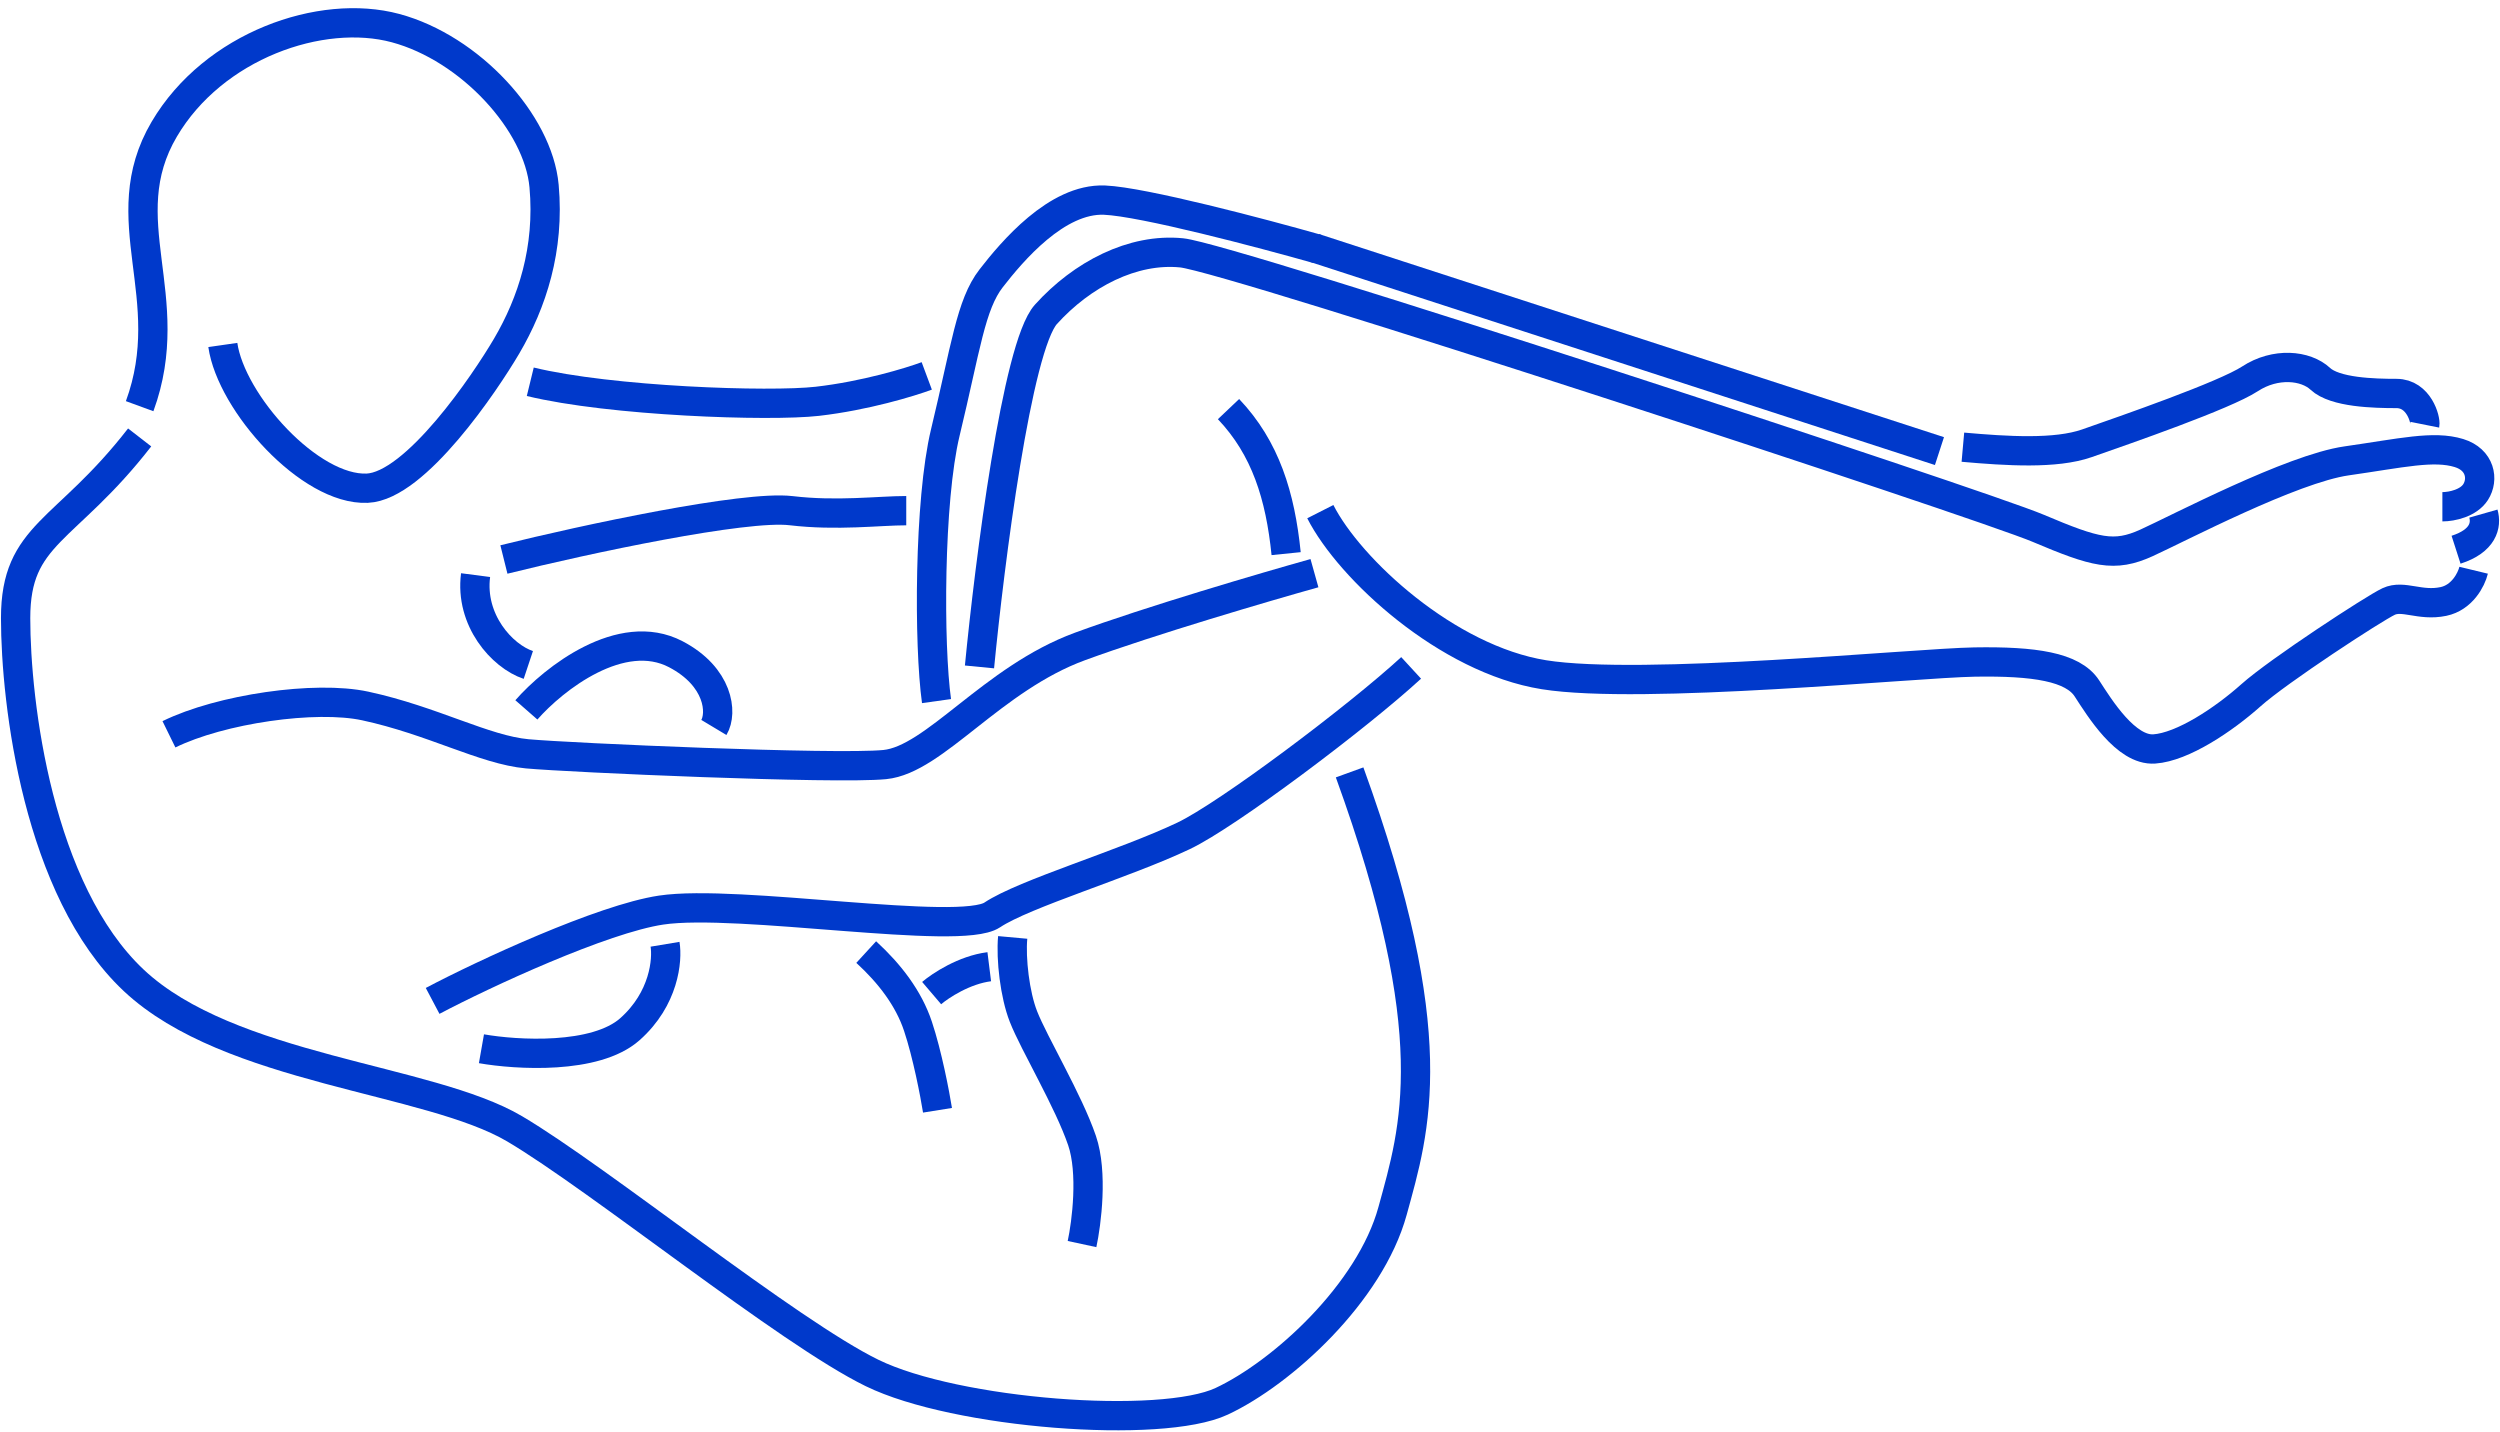
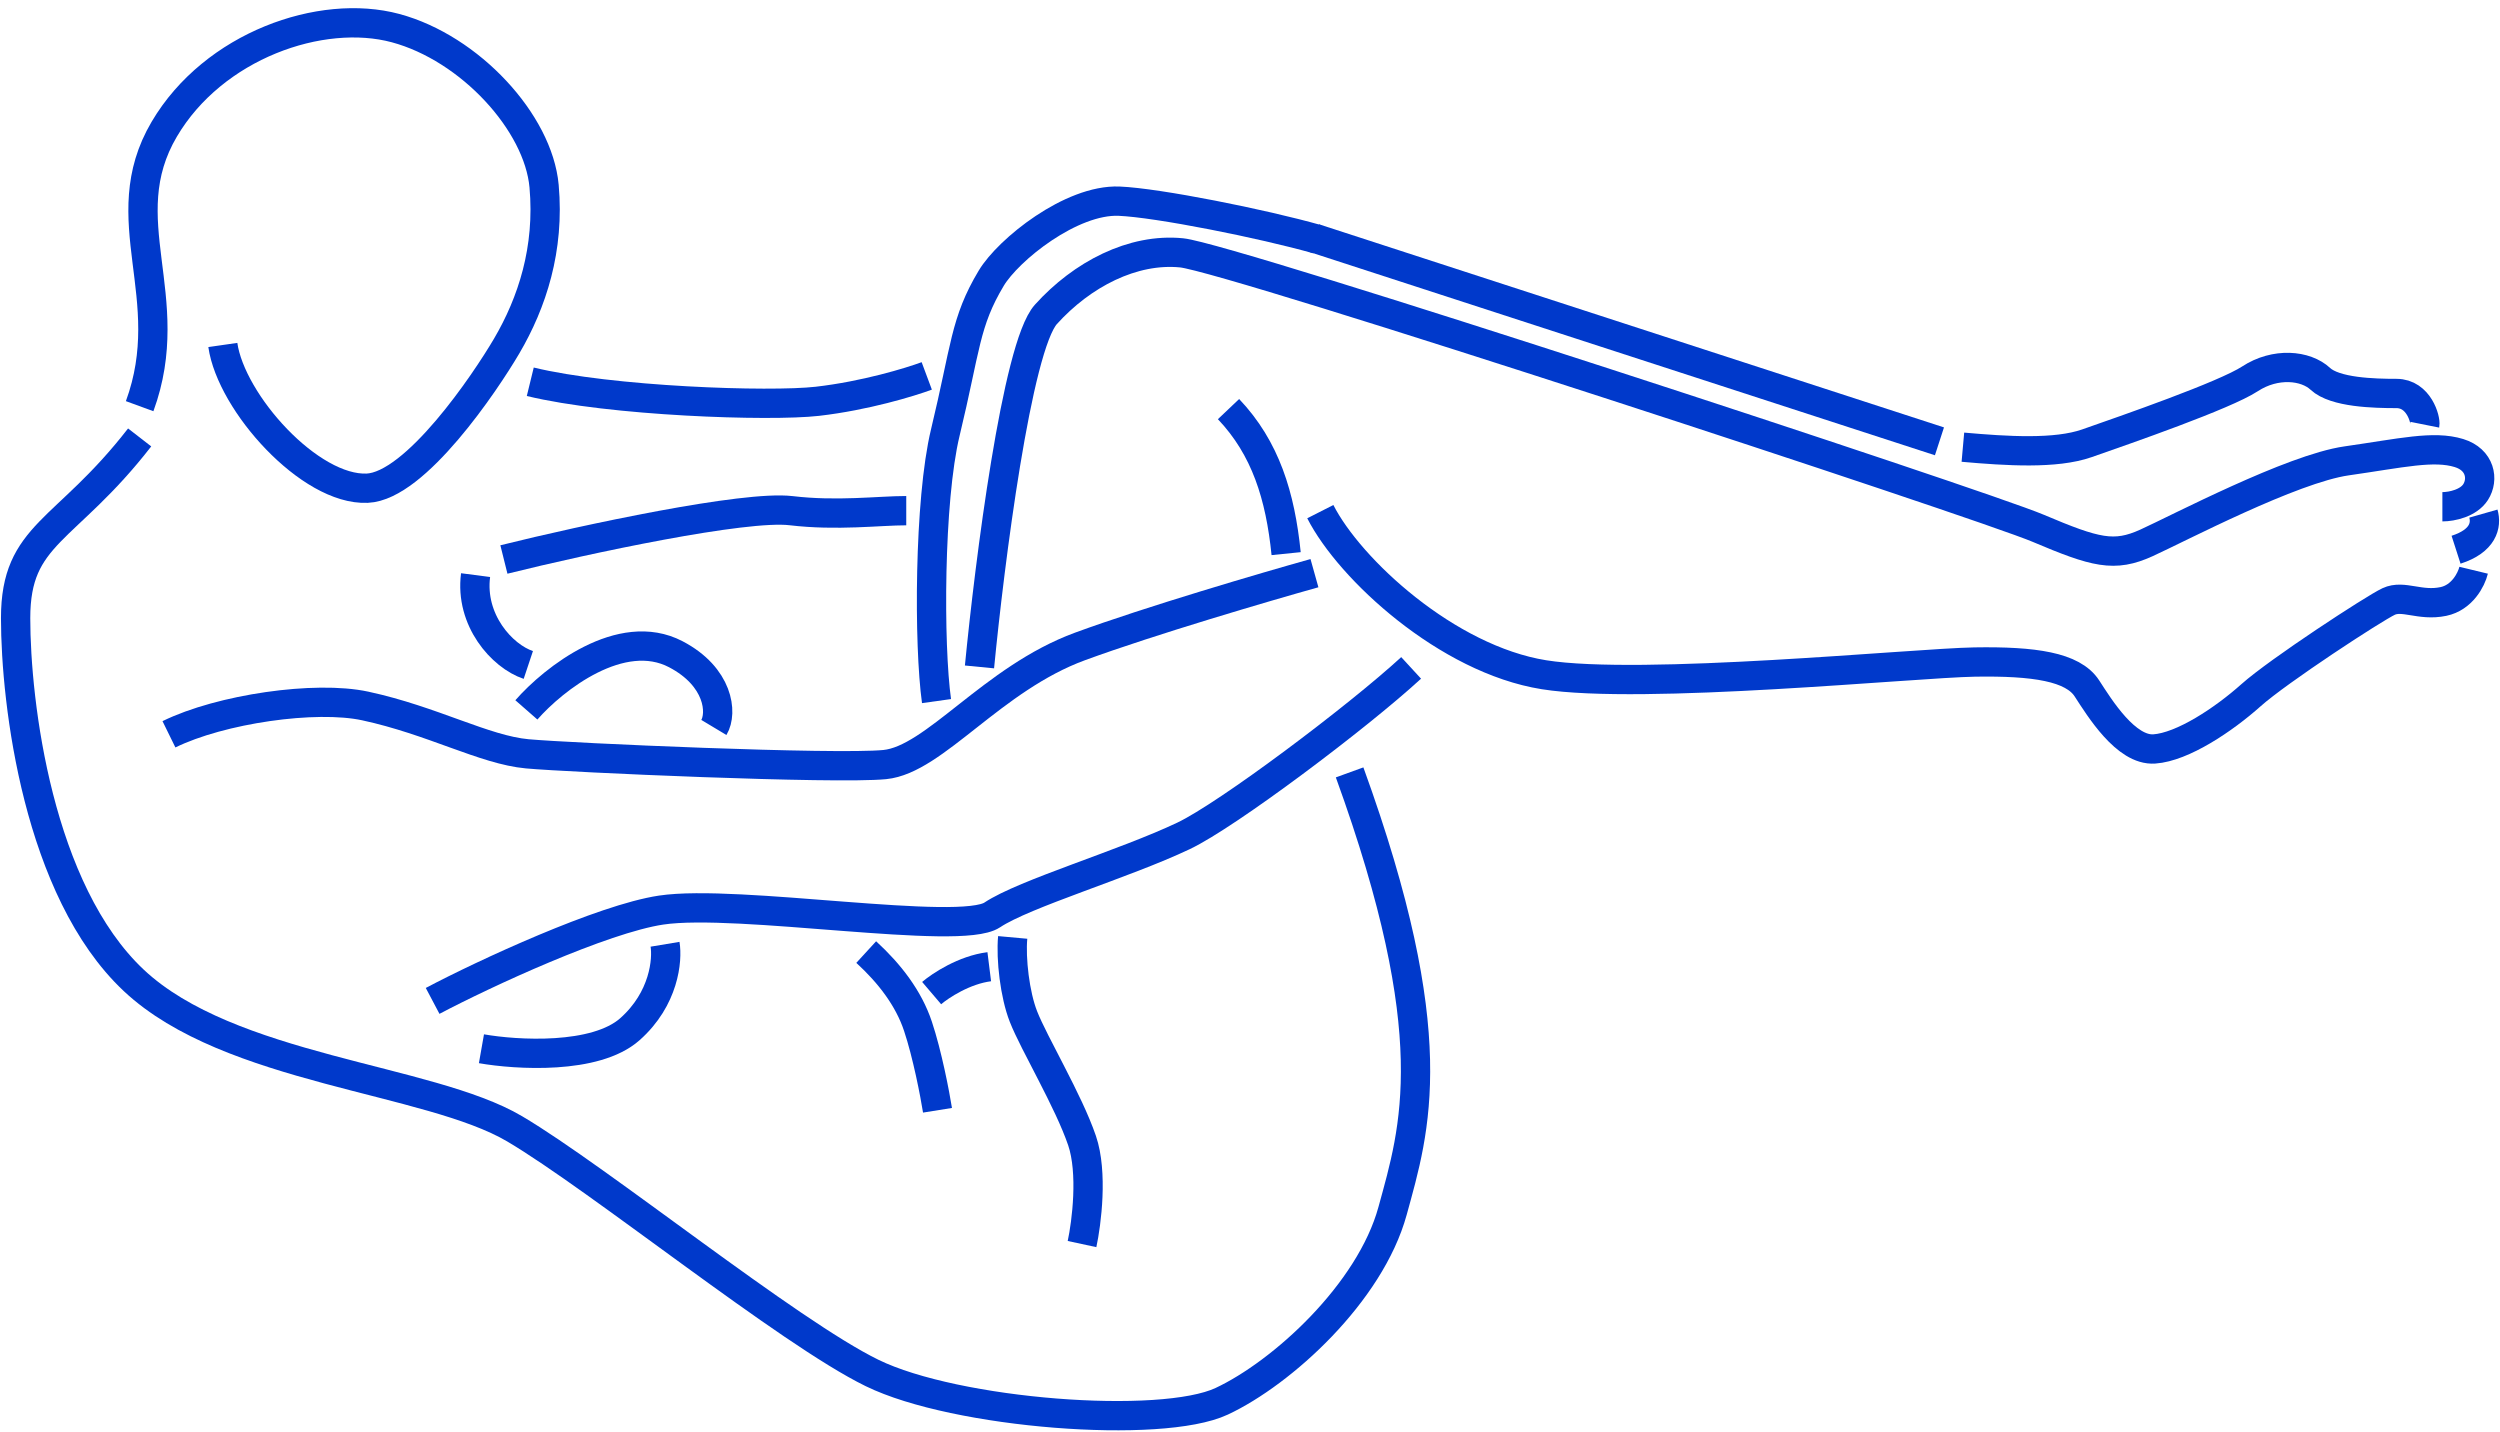
<svg xmlns="http://www.w3.org/2000/svg" width="1280" height="733" viewBox="0 0 1280 733" fill="none">
  <path d="M1005 228.962C1027.5 230.962 1052.5 232.562 1068.5 226.962C1088.5 219.962 1139 202.462 1152 193.962C1165 185.462 1180.5 186.962 1188 193.962C1195.5 200.962 1215.5 201.462 1227 201.462C1238.5 201.462 1242 214.962 1241.5 217.462" stroke="#0039CB" stroke-width="15" />
-   <path d="M71.499 207.962C91.999 151.962 56.824 112.42 84.096 66.147C109.322 23.346 164.429 4.131 202.529 14.398C240.629 24.664 275.64 62.76 278.569 95.282C281.468 127.466 272.446 154.97 259.417 177.168C248.437 195.875 212.769 248.887 188 249.962C158.68 251.235 118.344 206.281 114.089 176.63" stroke="#0039CB" stroke-width="15" />
+   <path d="M71.501 207.962C92.001 151.962 56.826 112.42 84.098 66.147C109.324 23.346 164.431 4.131 202.531 14.398C240.631 24.664 275.641 62.76 278.571 95.282C281.47 127.466 272.448 154.97 259.419 177.168C248.439 195.875 212.771 248.887 188.002 249.962C158.682 251.235 118.346 206.281 114.091 176.63" stroke="#0039CB" stroke-width="15" />
  <path d="M71.5 223.962C33.5 272.962 8 272.962 8 316.462C8 359.962 19.5 455.962 68.5 501.962C117.5 547.962 219.5 551.962 263.5 577.962C306.6 603.43 403.5 681.962 446.5 702.962C489.5 723.962 594.5 731.962 625.5 717.462C656.5 702.962 701.5 661.962 713 619.962C724.5 577.962 740 530.462 691 395.462" stroke="#0039CB" stroke-width="15" />
-   <path d="M270.5 340.462C257 335.962 240.5 317.462 243.5 294.462" stroke="#0039CB" stroke-width="15" />
+   <path d="M270.498 340.462C256.998 335.962 240.498 317.462 243.498 294.462" stroke="#0039CB" stroke-width="15" />
  <path d="M258 286.462C300.167 275.962 381.4 258.662 405 261.462C428.6 264.262 450 261.462 464 261.462" stroke="#0039CB" stroke-width="15" />
  <path d="M271.5 195.462C312.5 205.462 394.1 208.262 418.5 205.462C442.9 202.662 466 195.629 474.5 192.462" stroke="#0039CB" stroke-width="15" />
  <path d="M86.5 375.962C113 362.962 161.5 355.962 187 361.462C221.495 368.902 248 383.962 270 385.962C292 387.962 427.622 393.95 453 391.462C478.5 388.962 508 347.462 553 330.962C589 317.762 648 300.462 673 293.462" stroke="#0039CB" stroke-width="15" />
  <path d="M221.5 512.462C248 498.462 308.5 470.462 338.5 465.962C377.613 460.095 491.5 479.462 508 468.462C524.5 457.462 575.5 442.462 606 427.962C628.583 417.226 695.333 366.962 722.5 341.962" stroke="#0039CB" stroke-width="15" />
  <path d="M246.5 536.962C264.5 540.129 304.9 542.562 322.5 526.962C340.1 511.362 341.833 491.462 340.5 483.462" stroke="#0039CB" stroke-width="15" />
  <path d="M269.5 363.462C283.5 347.462 318.076 320.366 346 334.962C368 346.462 370 364.962 365.5 372.462" stroke="#0039CB" stroke-width="15" />
  <path d="M443.5 487.462C455.5 498.462 465.2 511.062 470 525.462C474.8 539.862 478.667 560.129 480 568.462" stroke="#0039CB" stroke-width="15" />
  <path d="M477 508.462C481.5 504.629 493.7 496.562 506.5 494.962" stroke="#0039CB" stroke-width="15" />
  <path d="M553.999 636.962C556.333 626.129 559.599 600.362 553.999 583.962C546.999 563.462 529.499 534.462 523.999 520.462C519.599 509.262 517.5 490.962 518.499 479.962" stroke="#0039CB" stroke-width="15" />
  <path d="M658.5 283.462C655.5 253.962 648 229.462 629 209.462" stroke="#0039CB" stroke-width="15" />
  <path d="M501.5 341.462C506.667 288.129 520.7 177.362 535.5 160.962C554 140.462 580 126.962 605 129.462C630 131.962 1014 257.962 1043.5 270.462C1073 282.962 1082.5 285.462 1099 277.962C1115.5 270.462 1173.5 239.962 1201.5 235.962C1229.5 231.962 1246 227.962 1259 231.962C1270 235.347 1271.68 245.462 1267.5 251.962C1263.9 257.562 1255.5 259.462 1250.5 259.462" stroke="#0039CB" stroke-width="15" />
  <path d="M1271.5 262.962C1273.17 268.796 1271.5 276.962 1257.5 281.462M1266.5 291.962C1265.33 296.796 1260.6 305.962 1251 307.962C1239 310.462 1230.5 304.462 1223 307.962C1215.5 311.462 1166.5 343.462 1152.5 355.962C1138.5 368.462 1117.5 382.462 1103 383.462C1088.5 384.462 1075 362.462 1068.5 352.462C1061.31 341.394 1041.5 338.462 1011 338.962C980.5 339.462 840.5 353.462 790.5 345.462C740.97 337.537 691 291.462 676 261.962" stroke="#0039CB" stroke-width="15" />
-   <path d="M479.501 358.962C475.501 330.462 475.601 256.262 484.001 221.462C494.501 177.962 497.001 155.962 507.501 142.462C518.001 128.962 541.001 101.462 565.501 102.462C585.101 103.262 646.334 119.462 674.501 127.462" stroke="#0039CB" stroke-width="15" />
-   <path d="M673 126.962L993 230.962" stroke="#0039CB" stroke-width="15" />
+   <path d="M479.501 358.962C475.501 330.462 475.601 256.262 484.001 221.462C494.501 177.962 494 165 507.501 142.462C516.29 127.791 548.5 102 573 103C592.6 103.8 646.333 114.5 674.5 122.5" stroke="#0039CB" stroke-width="15" />
+   <path d="M673 121.962L993 225.962" stroke="#0039CB" stroke-width="15" />
</svg>
